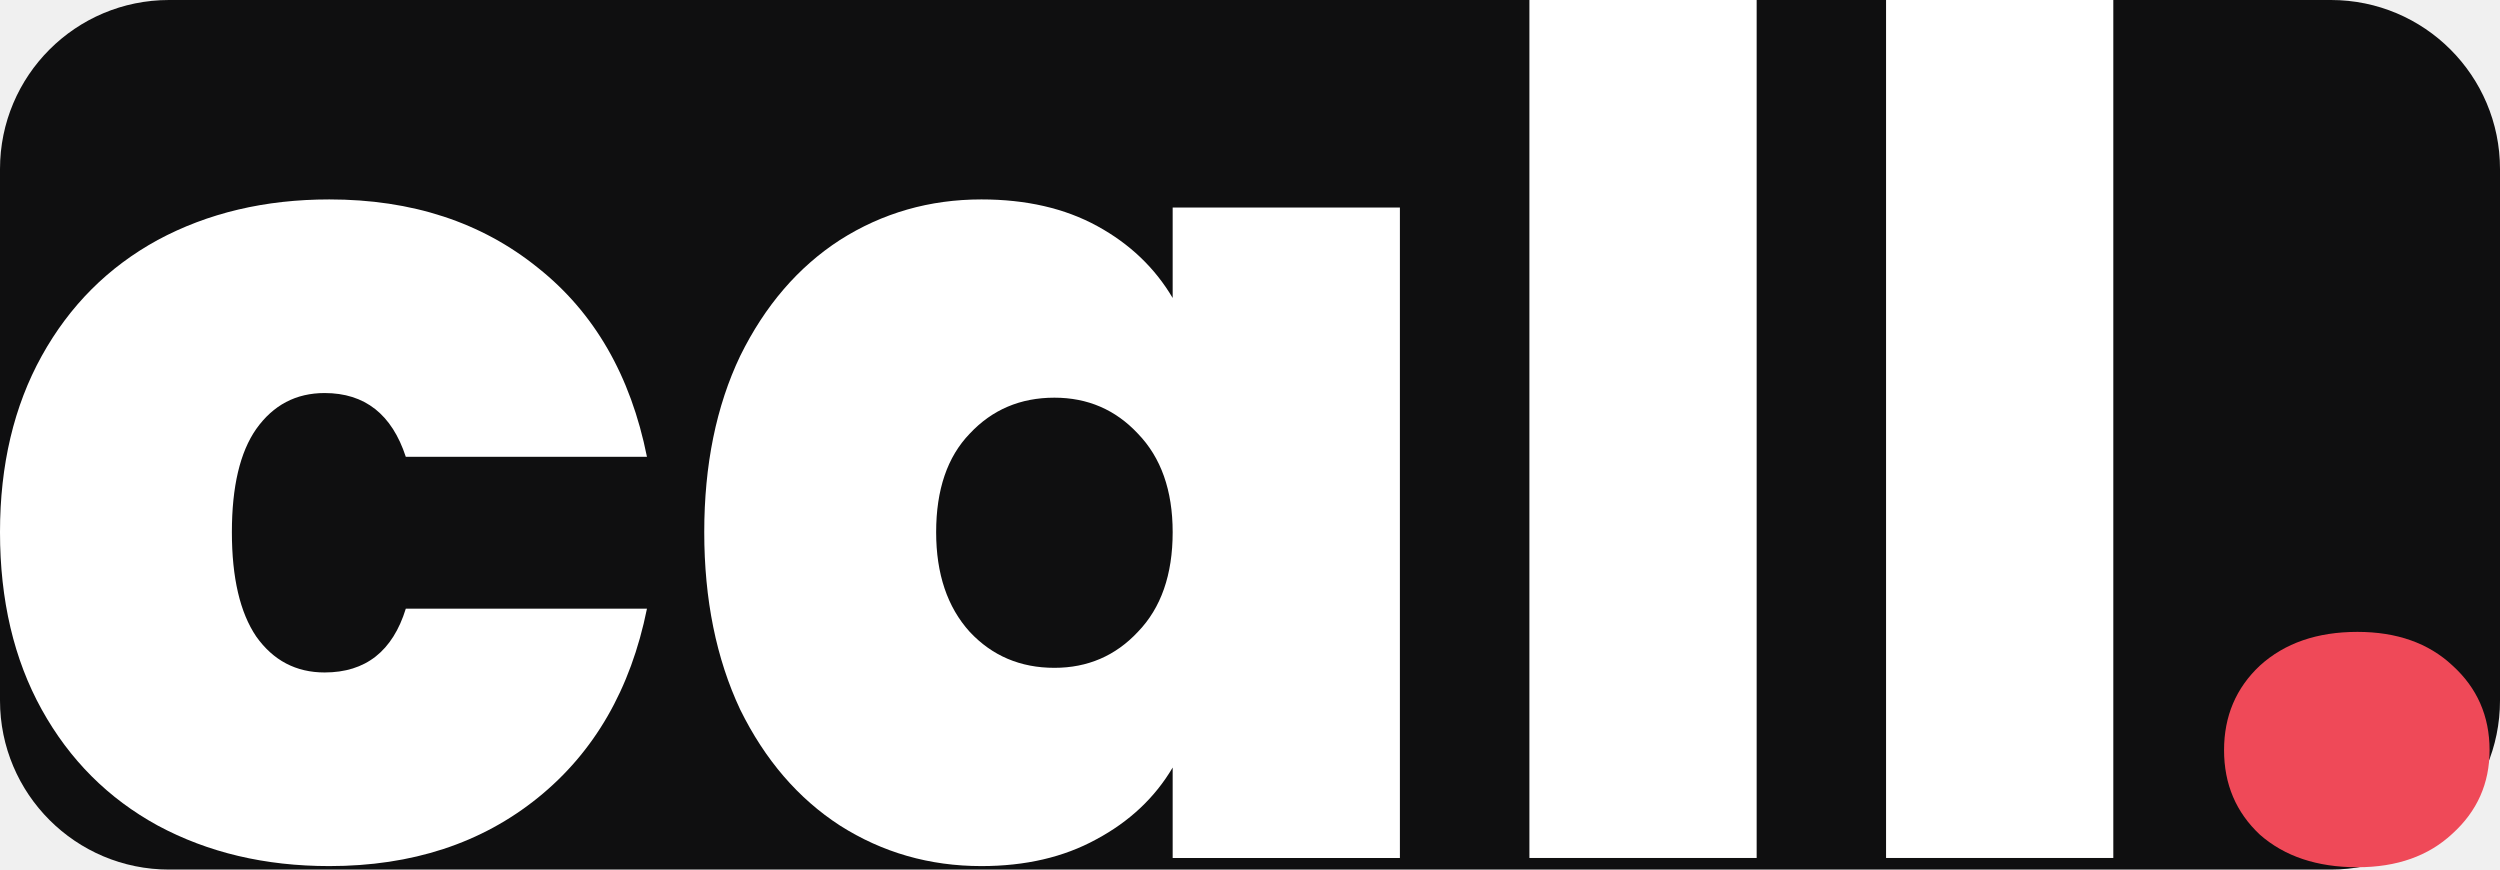
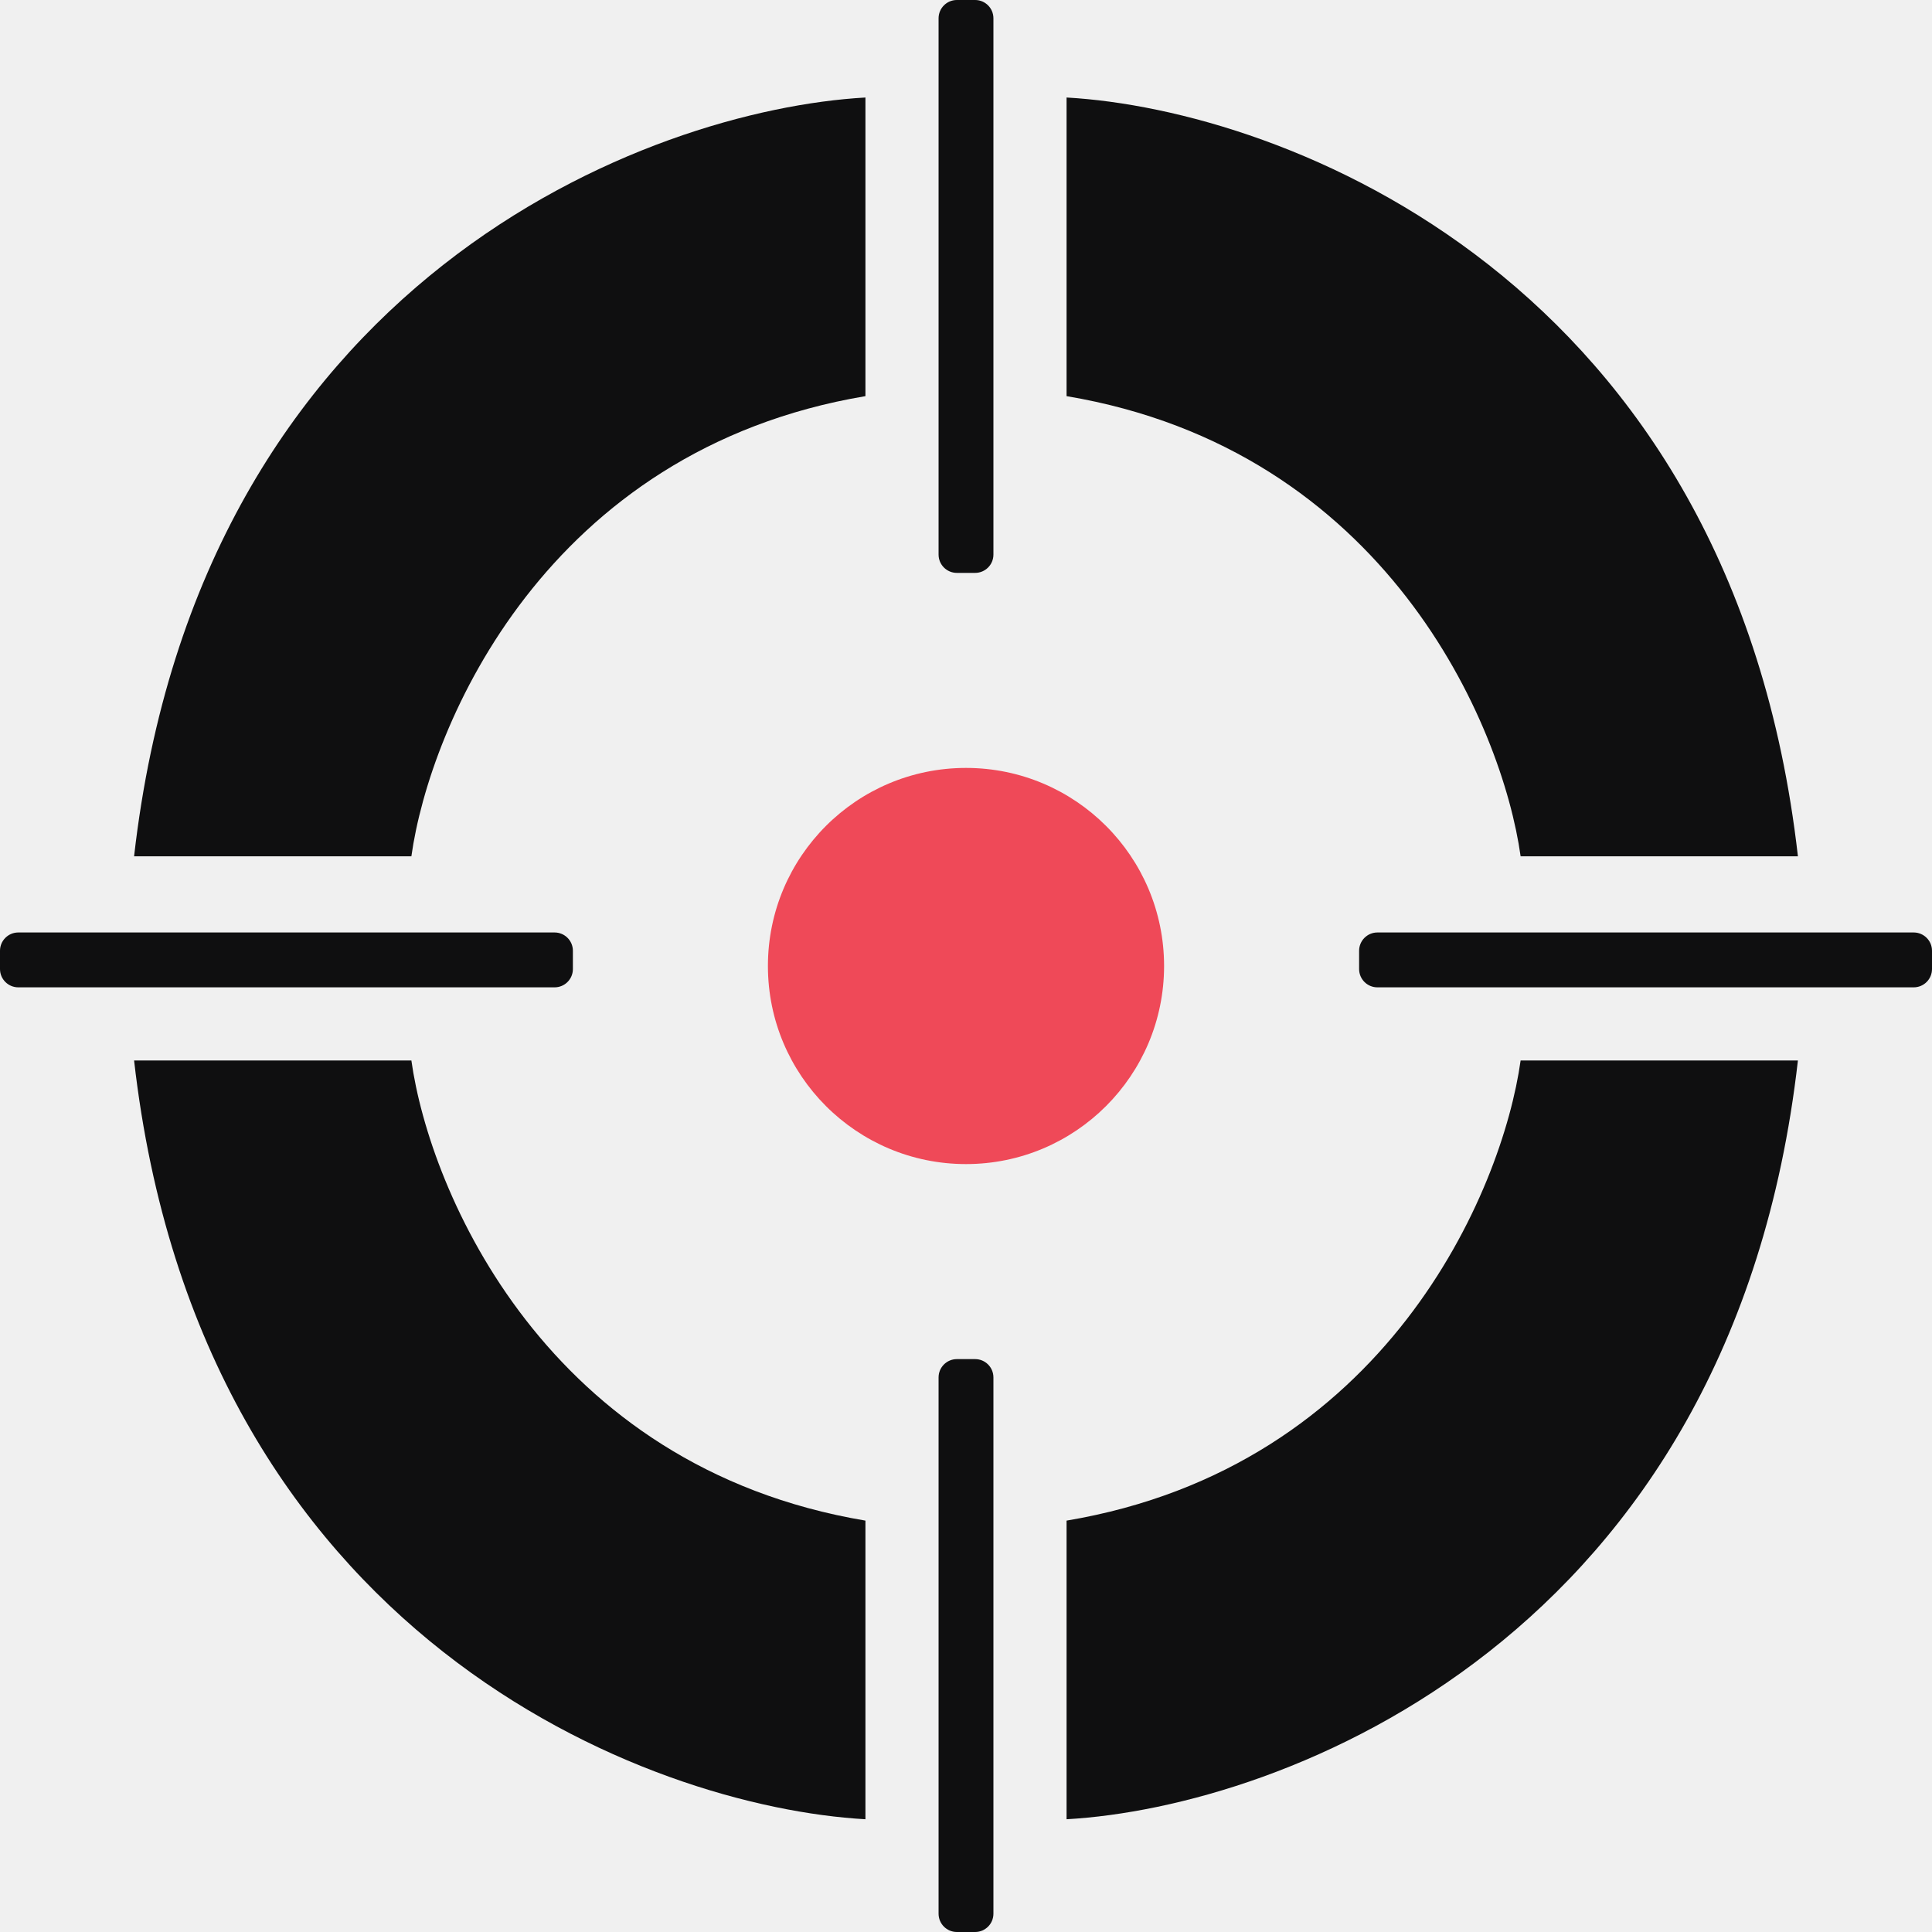
- <svg xmlns="http://www.w3.org/2000/svg" width="207" height="72" viewBox="0 0 207 72" fill="none">
-   <rect width="207" height="72" rx="14" fill="#0F0F10" />
-   <path d="M174.982 0V71.04H156.166V0H174.982Z" fill="white" />
-   <path d="M145.451 0V71.04H126.635V0H145.451Z" fill="white" />
-   <path d="M58.312 44.064C58.312 38.496 59.304 33.632 61.288 29.472C63.337 25.312 66.088 22.112 69.544 19.872C73.064 17.632 76.969 16.512 81.257 16.512C84.969 16.512 88.168 17.248 90.856 18.72C93.544 20.192 95.624 22.176 97.097 24.672V17.184H115.912V71.04H97.097V63.552C95.624 66.048 93.513 68.032 90.76 69.504C88.073 70.976 84.904 71.712 81.257 71.712C76.969 71.712 73.064 70.592 69.544 68.352C66.088 66.112 63.337 62.912 61.288 58.752C59.304 54.528 58.312 49.632 58.312 44.064ZM97.097 44.064C97.097 40.608 96.136 37.888 94.216 35.904C92.361 33.92 90.056 32.928 87.305 32.928C84.489 32.928 82.153 33.92 80.296 35.904C78.441 37.824 77.513 40.544 77.513 44.064C77.513 47.52 78.441 50.272 80.296 52.32C82.153 54.304 84.489 55.296 87.305 55.296C90.056 55.296 92.361 54.304 94.216 52.32C96.136 50.336 97.097 47.584 97.097 44.064Z" fill="white" />
-   <path d="M0 44.064C0 38.496 1.152 33.632 3.456 29.472C5.76 25.312 8.96 22.112 13.056 19.872C17.216 17.632 21.952 16.512 27.264 16.512C34.112 16.512 39.872 18.4 44.544 22.176C49.216 25.888 52.224 31.104 53.568 37.824H33.6C32.448 34.304 30.208 32.544 26.88 32.544C24.512 32.544 22.624 33.536 21.216 35.52C19.872 37.44 19.2 40.288 19.2 44.064C19.2 47.84 19.872 50.72 21.216 52.704C22.624 54.688 24.512 55.68 26.88 55.68C30.272 55.68 32.512 53.92 33.6 50.4H53.568C52.224 57.056 49.216 62.272 44.544 66.048C39.872 69.824 34.112 71.712 27.264 71.712C21.952 71.712 17.216 70.592 13.056 68.352C8.96 66.112 5.76 62.912 3.456 58.752C1.152 54.592 0 49.696 0 44.064Z" fill="white" />
-   <path d="M195.192 71.808C191.864 71.808 189.176 70.912 187.128 69.12C185.144 67.264 184.152 64.928 184.152 62.112C184.152 59.296 185.144 56.96 187.128 55.104C189.176 53.248 191.864 52.32 195.192 52.32C198.456 52.32 201.08 53.248 203.064 55.104C205.112 56.96 206.136 59.296 206.136 62.112C206.136 64.864 205.112 67.168 203.064 69.024C201.08 70.88 198.456 71.808 195.192 71.808Z" fill="#EF4958" />
+ <svg xmlns="http://www.w3.org/2000/svg" width="114" height="114" viewBox="158.832 0 114 114">
+   <style>
+     .cl-mark { fill: #0F0F10; }
+     @media (prefers-color-scheme: dark) {
+       .cl-mark { fill: #F5F5F5; }
+     }
+   </style>
+   <path class="cl-mark" d="M166.744 50.527C170.628 16.435 197.132 6.473 209.898 5.754V23.375C191.054 26.54 184.185 42.795 183.106 50.527H166.744Z" />
+   <path class="cl-mark" d="M264.92 50.527C261.036 16.435 234.532 6.473 221.766 5.754V23.375C240.61 26.54 247.479 42.795 248.558 50.527H264.92Z" />
+   <path class="cl-mark" d="M264.92 62.574C261.036 96.666 234.532 106.628 221.766 107.347V89.726C240.61 86.561 247.479 70.306 248.558 62.574H264.92Z" />
+   <path class="cl-mark" d="M166.744 62.574C170.628 96.666 197.132 106.628 209.898 107.347V89.726C191.054 86.561 184.185 70.306 183.106 62.574H166.744Z" />
+   <path class="cl-mark" d="M158.832 56.101C158.832 55.505 159.315 55.022 159.911 55.022H191.558C192.153 55.022 192.636 55.505 192.636 56.101V57.18C192.636 57.776 192.153 58.259 191.558 58.259H159.911C159.315 58.259 158.832 57.776 158.832 57.18V56.101Z" />
+   <path class="cl-mark" d="M239.028 56.101C239.028 55.505 239.511 55.022 240.106 55.022H271.753C272.349 55.022 272.832 55.505 272.832 56.101V57.18C272.832 57.776 272.349 58.259 271.753 58.259H240.106C239.511 58.259 239.028 57.776 239.028 57.18V56.101Z" />
+   <path class="cl-mark" d="M216.371 114C216.967 114 217.45 113.517 217.45 112.921V81.275C217.45 80.679 216.967 80.196 216.371 80.196H215.293C214.697 80.196 214.214 80.679 214.214 81.275V112.921C214.214 113.517 214.697 114 215.293 114H216.371Z" />
+   <path class="cl-mark" d="M216.371 33.804C216.967 33.804 217.45 33.321 217.45 32.726V1.079C217.45 0.483 216.967 1.9971e-08 216.371 1.28657e-08L215.293 0C214.697 -7.10532e-09 214.214 0.483 214.214 1.079V32.726C214.214 33.321 214.697 33.804 215.293 33.804H216.371Z" />
+   <path fill="#EF4958" d="M227.52 57C227.52 63.455 222.287 68.688 215.832 68.688C209.377 68.688 204.144 63.455 204.144 57C204.144 50.545 209.377 45.312 215.832 45.312C222.287 45.312 227.52 50.545 227.52 57Z" />
</svg>
